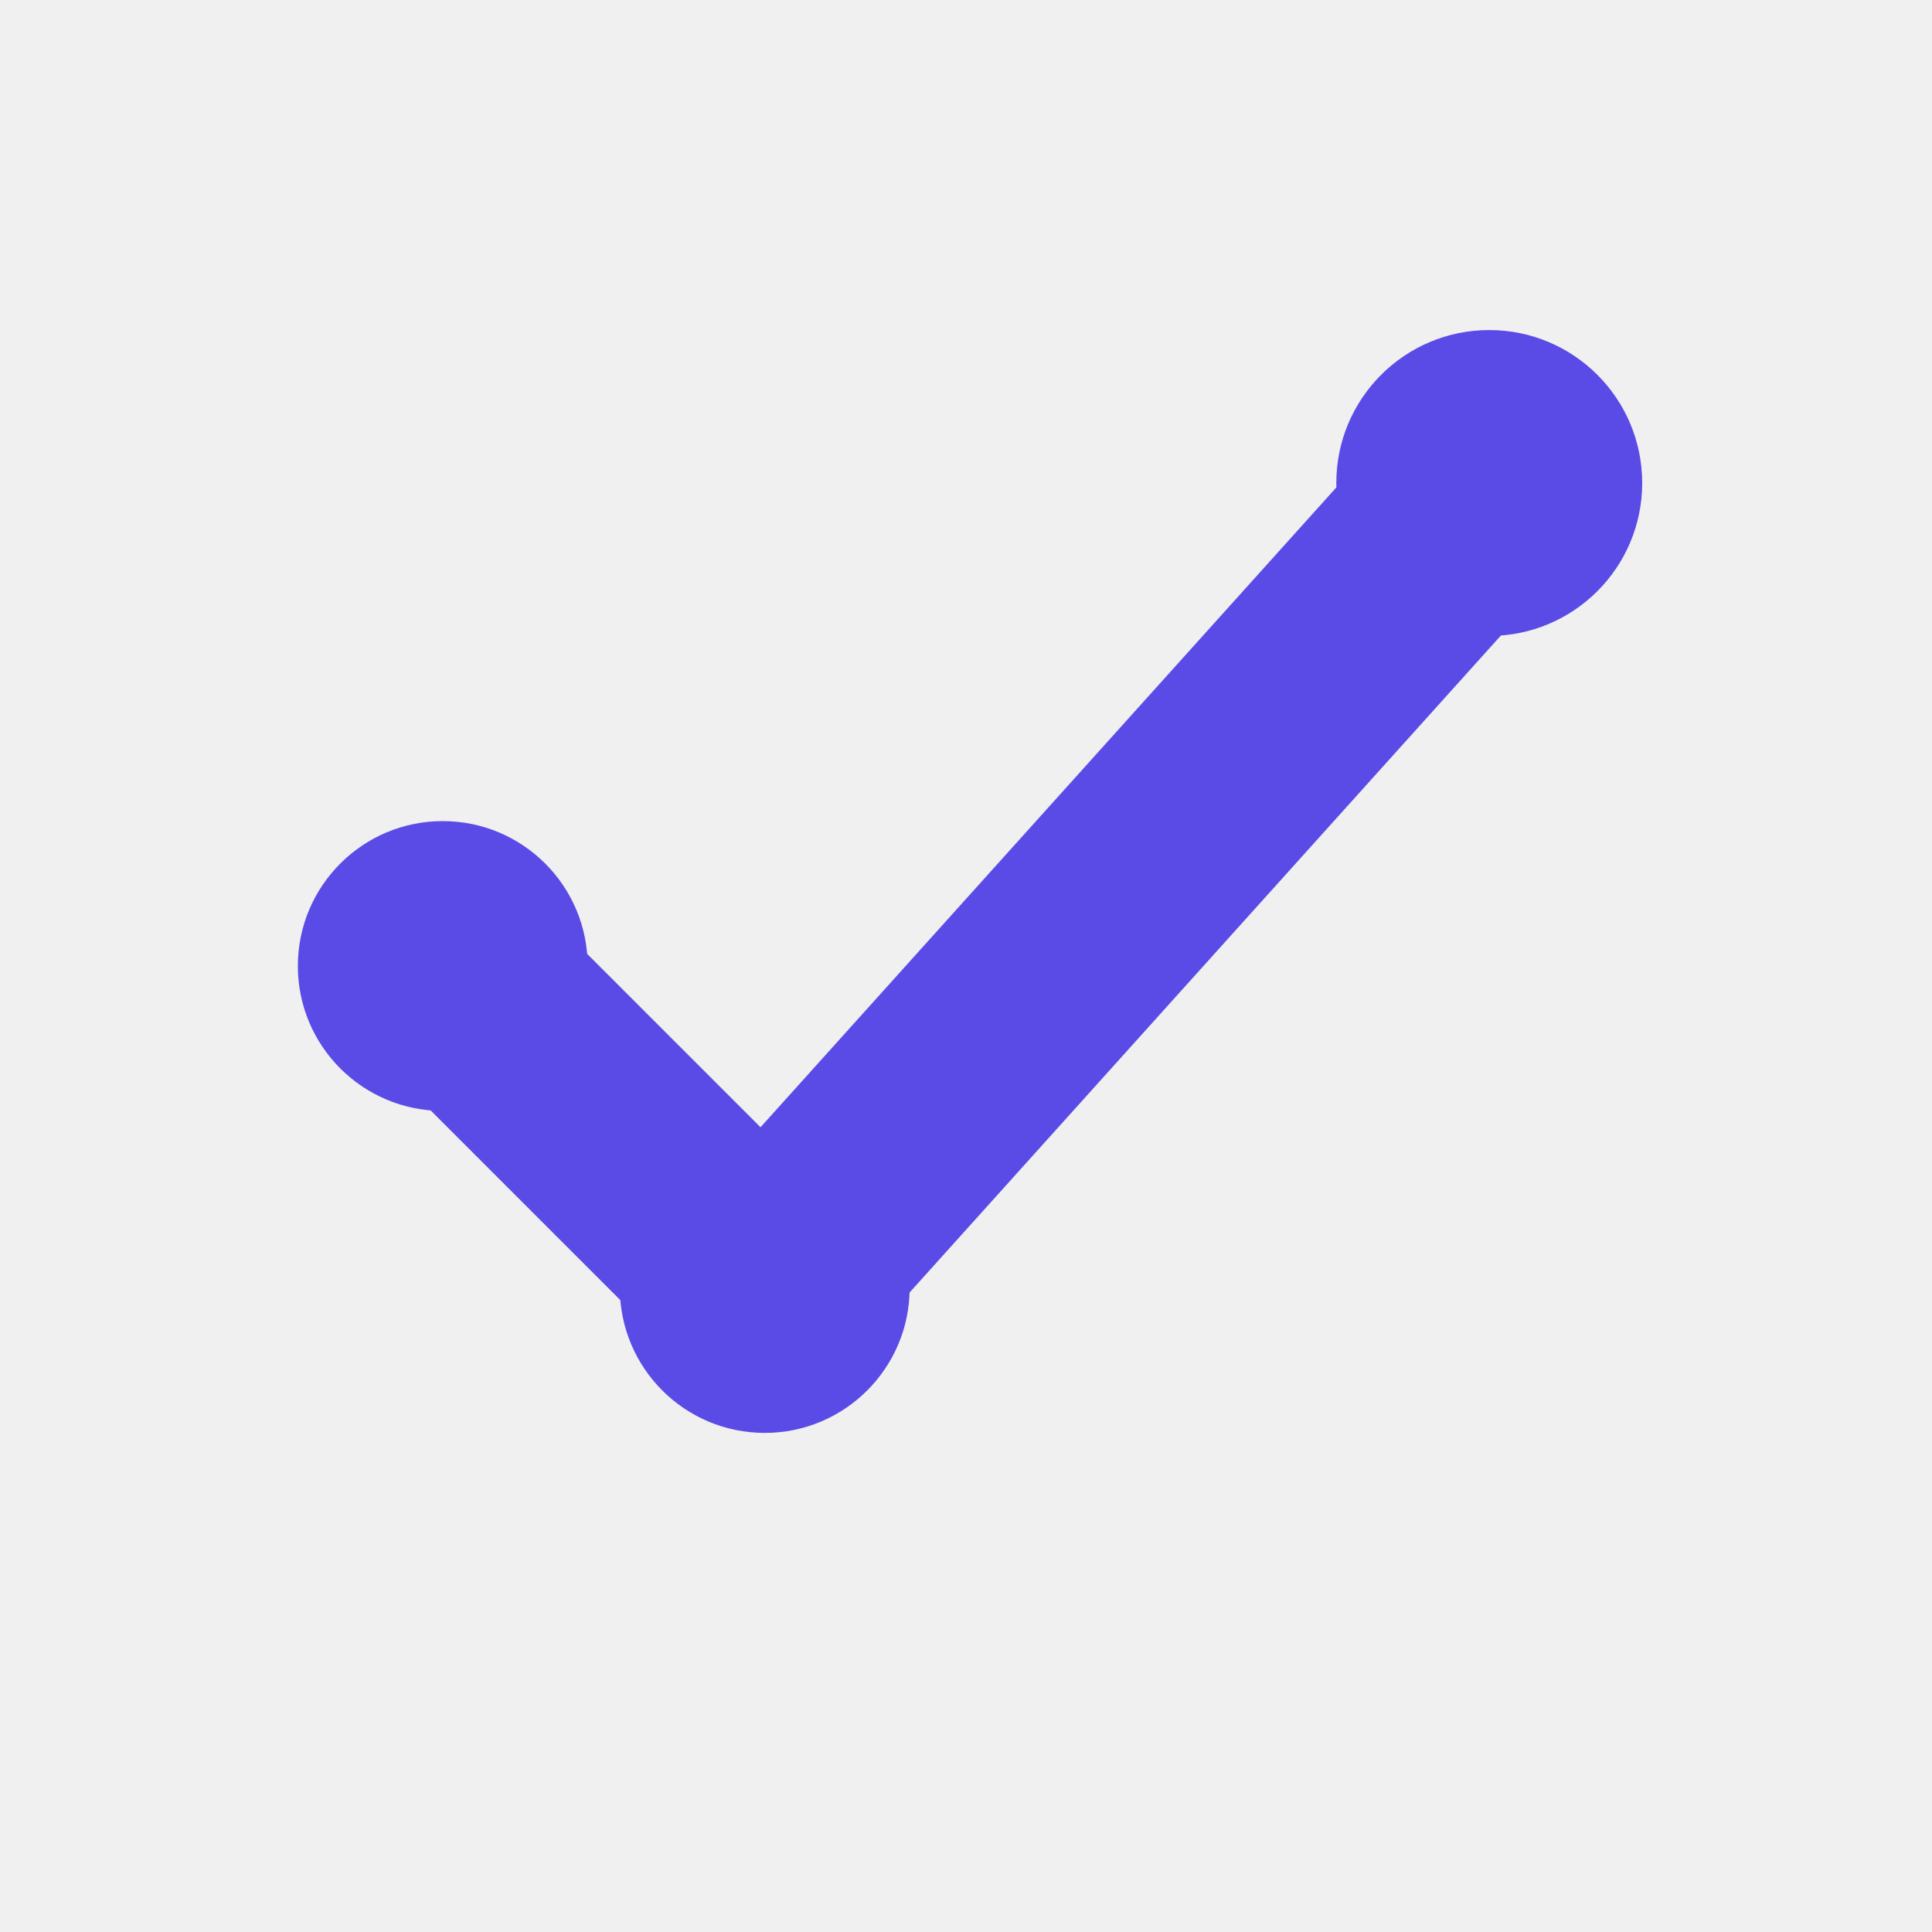
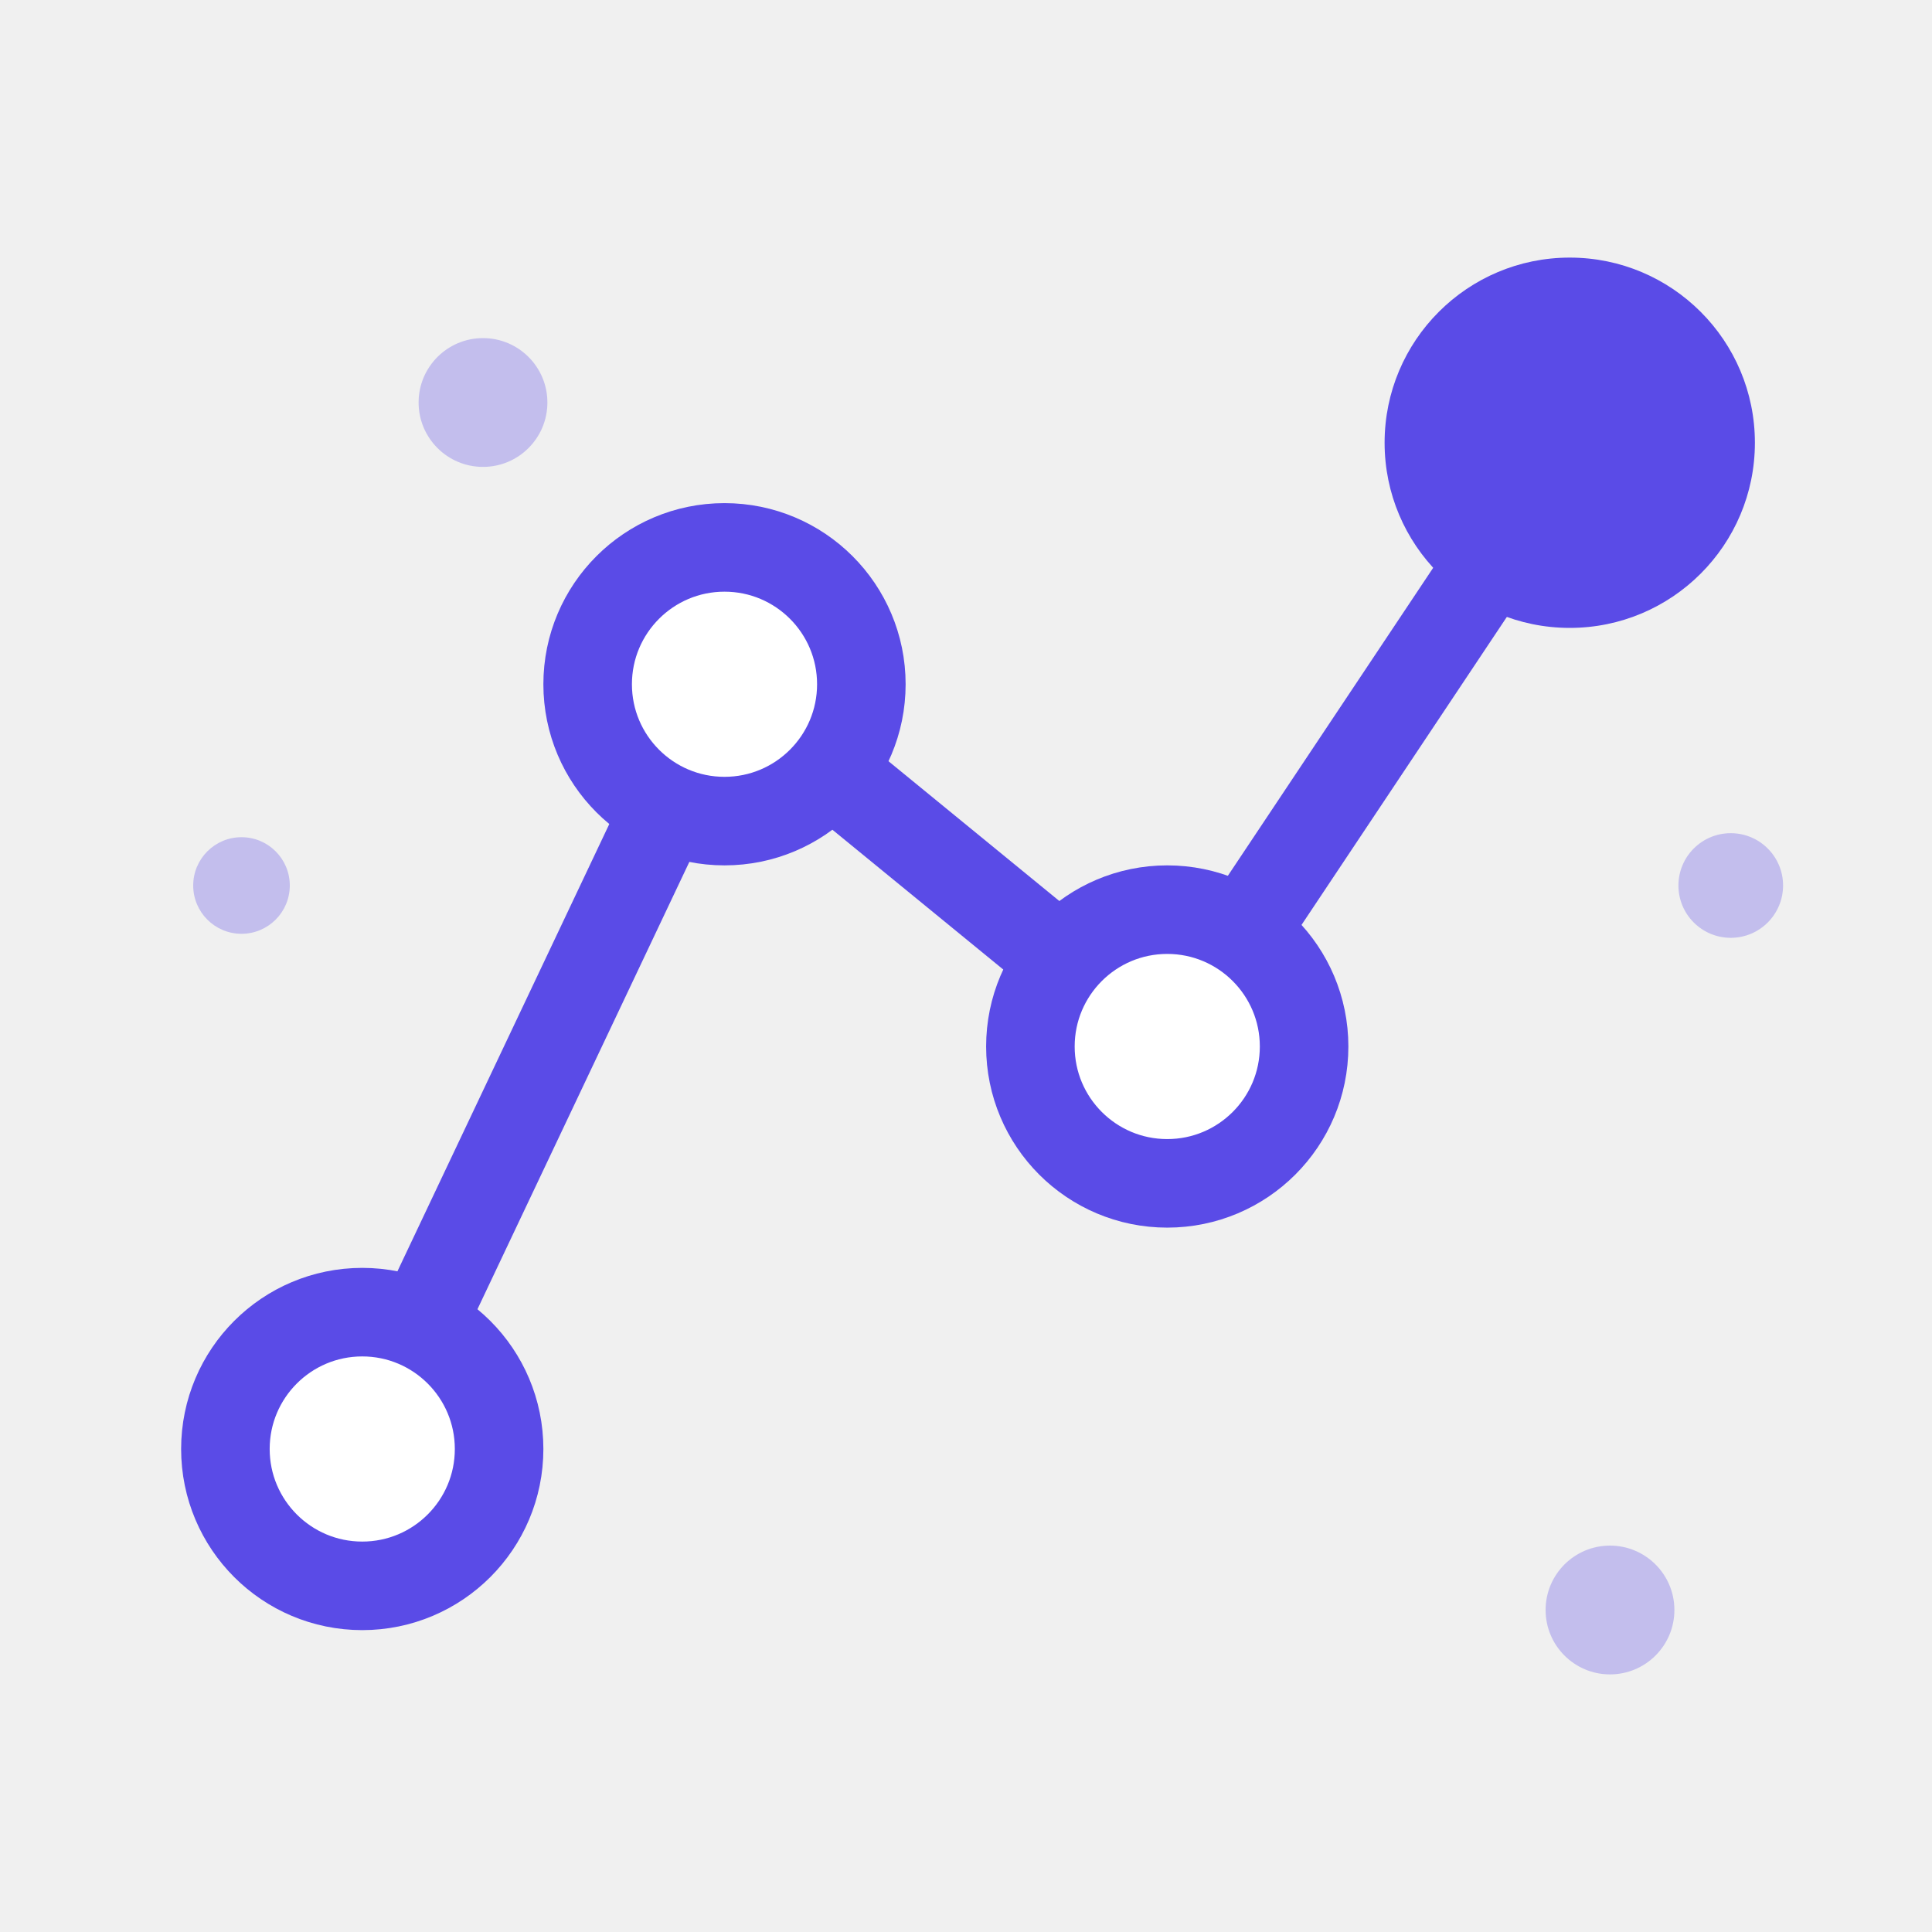
<svg xmlns="http://www.w3.org/2000/svg" width="48" height="48" viewBox="0 0 48 48">
-   <path d="M 11 24 L 19 32 L 37 12" fill="none" stroke="#5a4be7" stroke-width="5.5" stroke-linecap="round" stroke-linejoin="round" />
-   <circle cx="11" cy="24" r="3.6" fill="#5a4be7" />
-   <circle cx="19" cy="32" r="3.6" fill="#5a4be7" />
-   <circle cx="37" cy="12" r="3.8" fill="#5a4be7" />
+   <circle cx="12" cy="10" r="1.6" fill="#5a4be7" opacity="0.3" />
+   <circle cx="43" cy="22" r="1.3" fill="#5a4be7" opacity="0.3" />
+   <circle cx="40" cy="40" r="1.6" fill="#5a4be7" opacity="0.3" />
+   <circle cx="6" cy="22" r="1.2" fill="#5a4be7" opacity="0.3" />
+   <g stroke="#5a4be7" stroke-width="2.2" fill="none" stroke-linecap="round" stroke-linejoin="round">
+     <polyline points="9,36 18,17 29,26 39,11" />
+   </g>
+   <circle cx="9" cy="36" r="3.4" fill="#ffffff" stroke="#5a4be7" stroke-width="2.2" />
+   <circle cx="18" cy="17" r="3.4" fill="#ffffff" stroke="#5a4be7" stroke-width="2.2" />
+   <circle cx="29" cy="26" r="3.4" fill="#ffffff" stroke="#5a4be7" stroke-width="2.2" />
+   <circle cx="39" cy="11" r="4.6" fill="#5a4be7" />
</svg>
